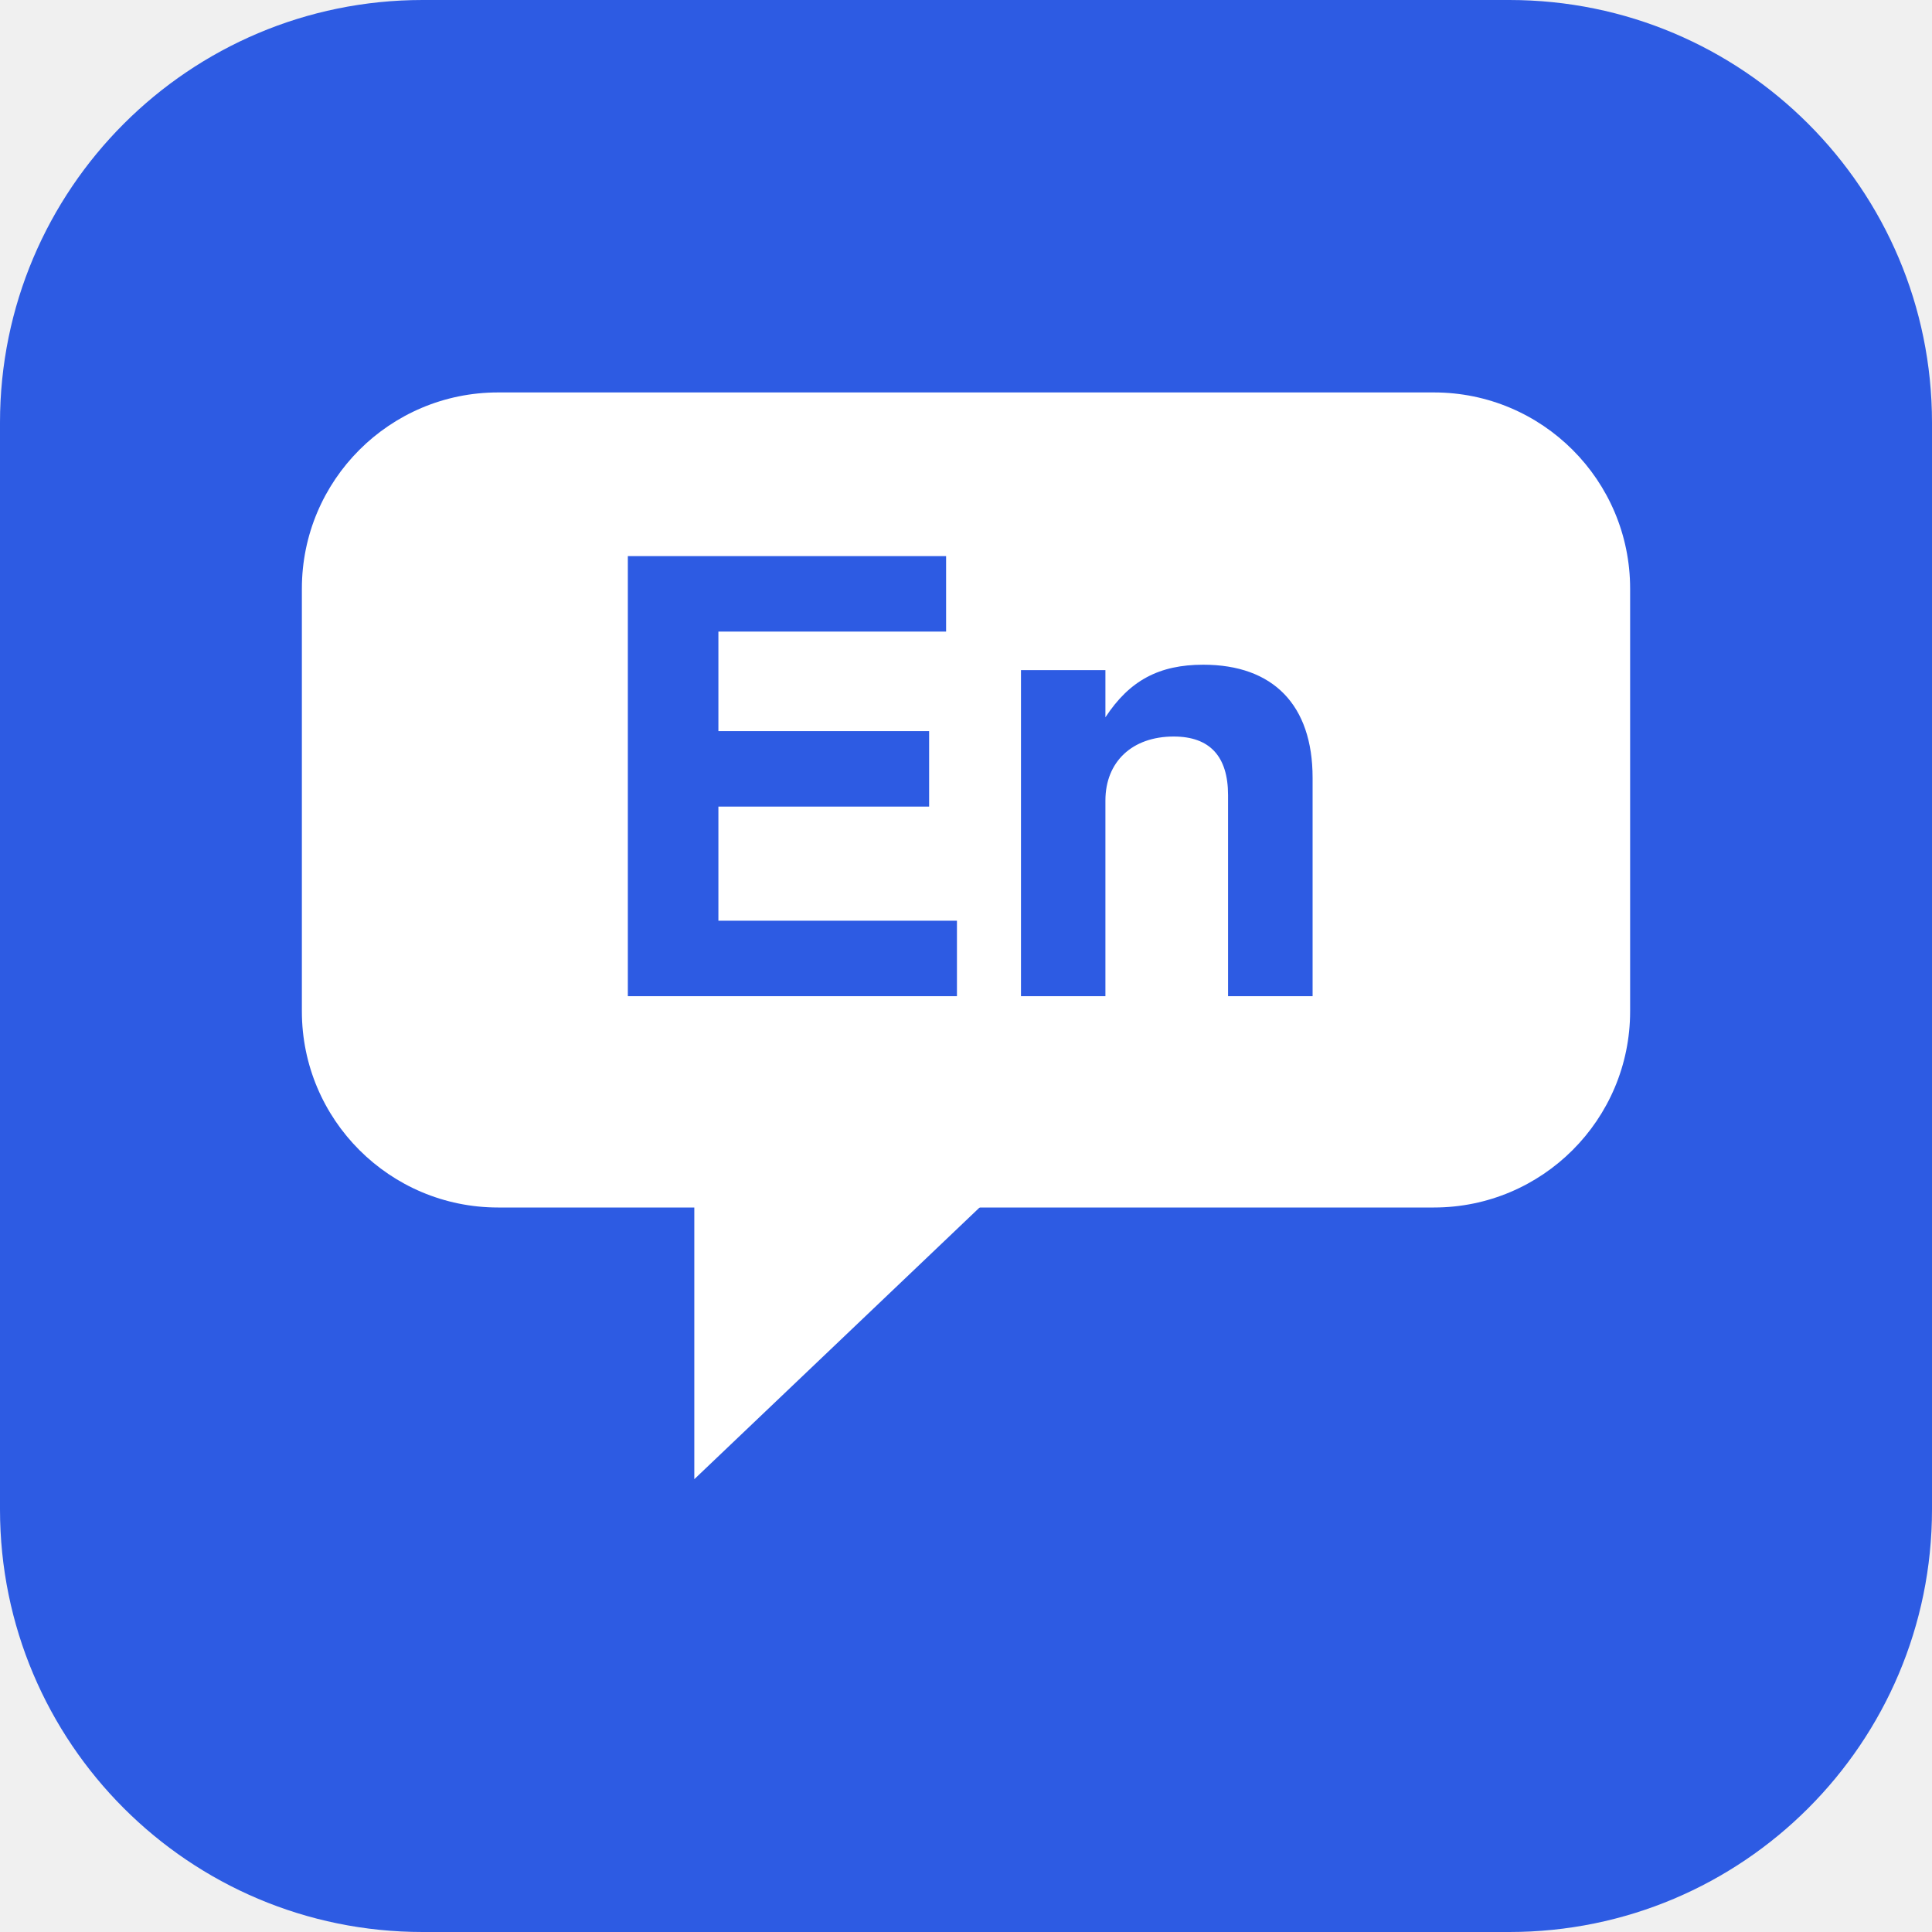
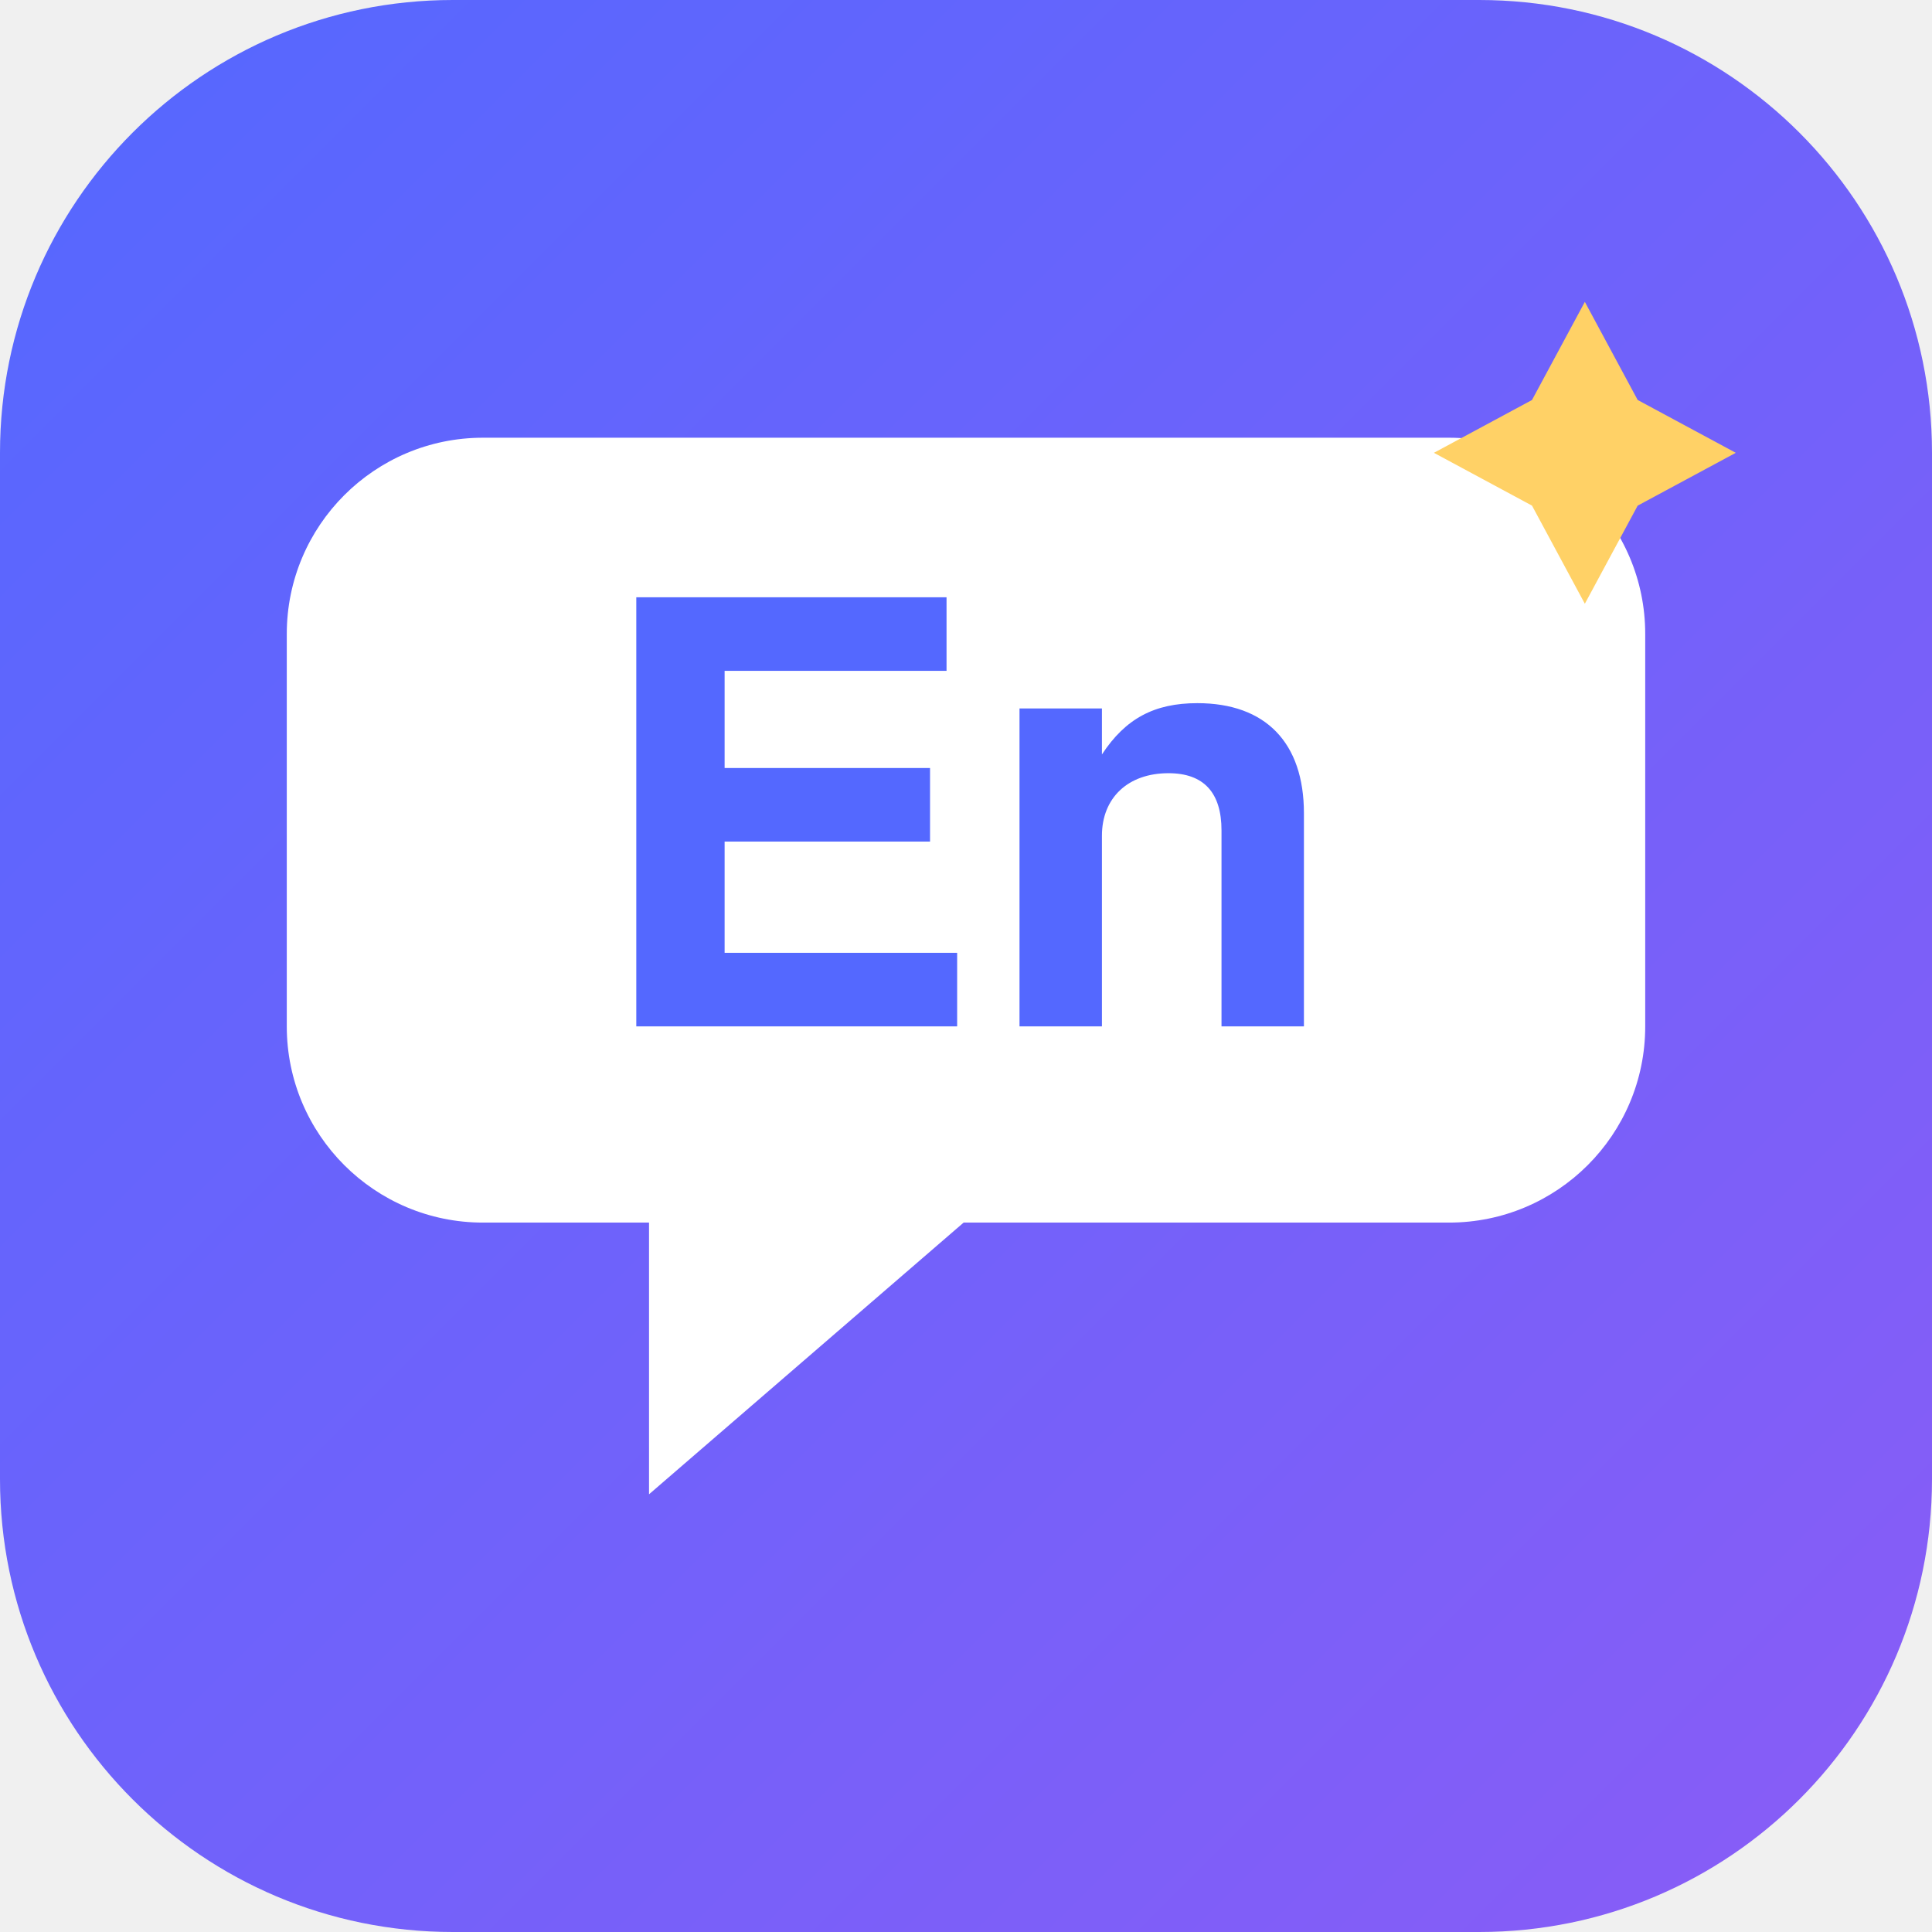
<svg xmlns="http://www.w3.org/2000/svg" width="256" height="256" viewBox="0 0 256 256">
-   <rect width="256" height="256" rx="56" fill="#2D5BE3" />
-   <rect x="40" y="52" width="176" height="108" rx="26" fill="#ffffff" />
-   <path d="M92 156 L92 196 L134 156 Z" fill="#ffffff" />
-   <text x="128" y="132" font-family="Helvetica, Arial, sans-serif" font-size="80" font-weight="700" fill="#2D5BE3" text-anchor="middle">En</text>
+   <defs>
+     <linearGradient id="g" x1="0" y1="0" x2="1" y2="1">
+       <stop offset="0" stop-color="#5468FF" />
+       <stop offset="1" stop-color="#8A5CF6" />
+     </linearGradient>
+   </defs>
+   <rect width="256" height="256" rx="60" fill="url(#g)" />
+   <rect x="38" y="58" width="180" height="104" rx="26" fill="#ffffff" />
+   <path d="M86 160 L86 198 L130 160 Z" fill="#ffffff" />
+   <text x="128" y="136" font-family="Helvetica, Arial, sans-serif" font-size="78" font-weight="700" fill="#5468FF" text-anchor="middle">En</text>
+   <path d="M210 40 L217 53 L230 60 L217 67 L210 80 L203 67 L190 60 L203 53 Z" fill="#FFD166" />
</svg>
